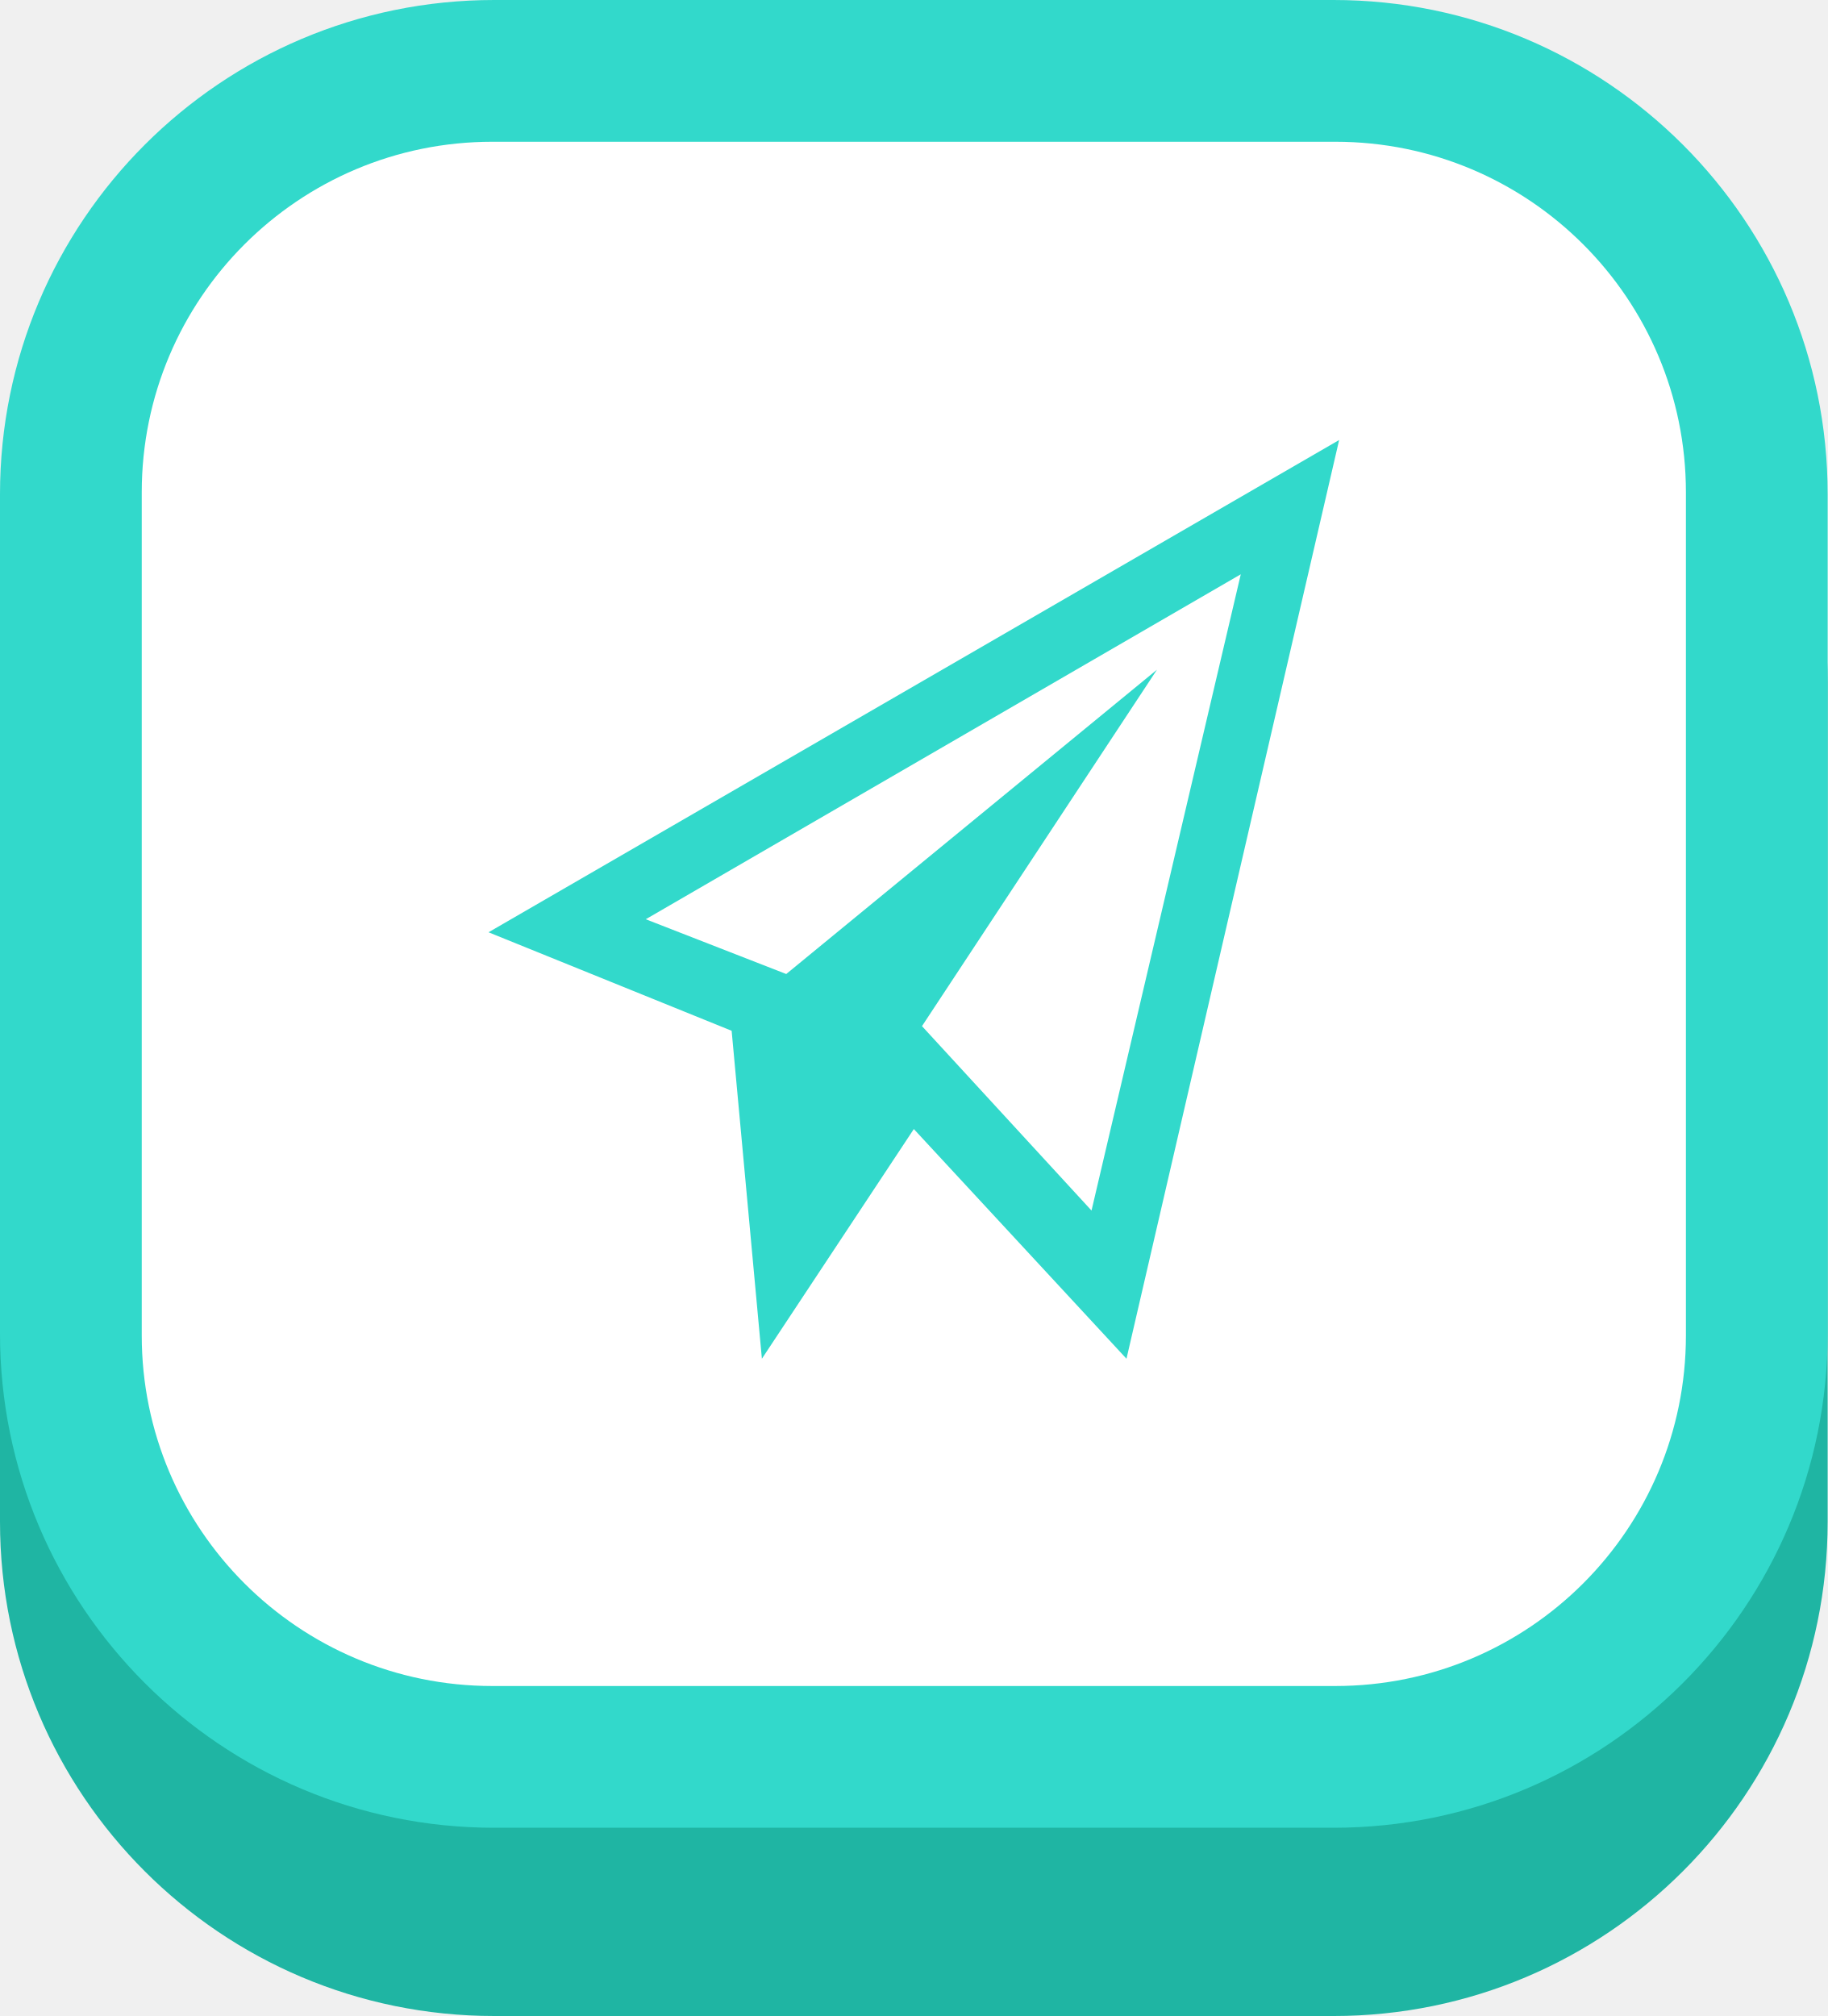
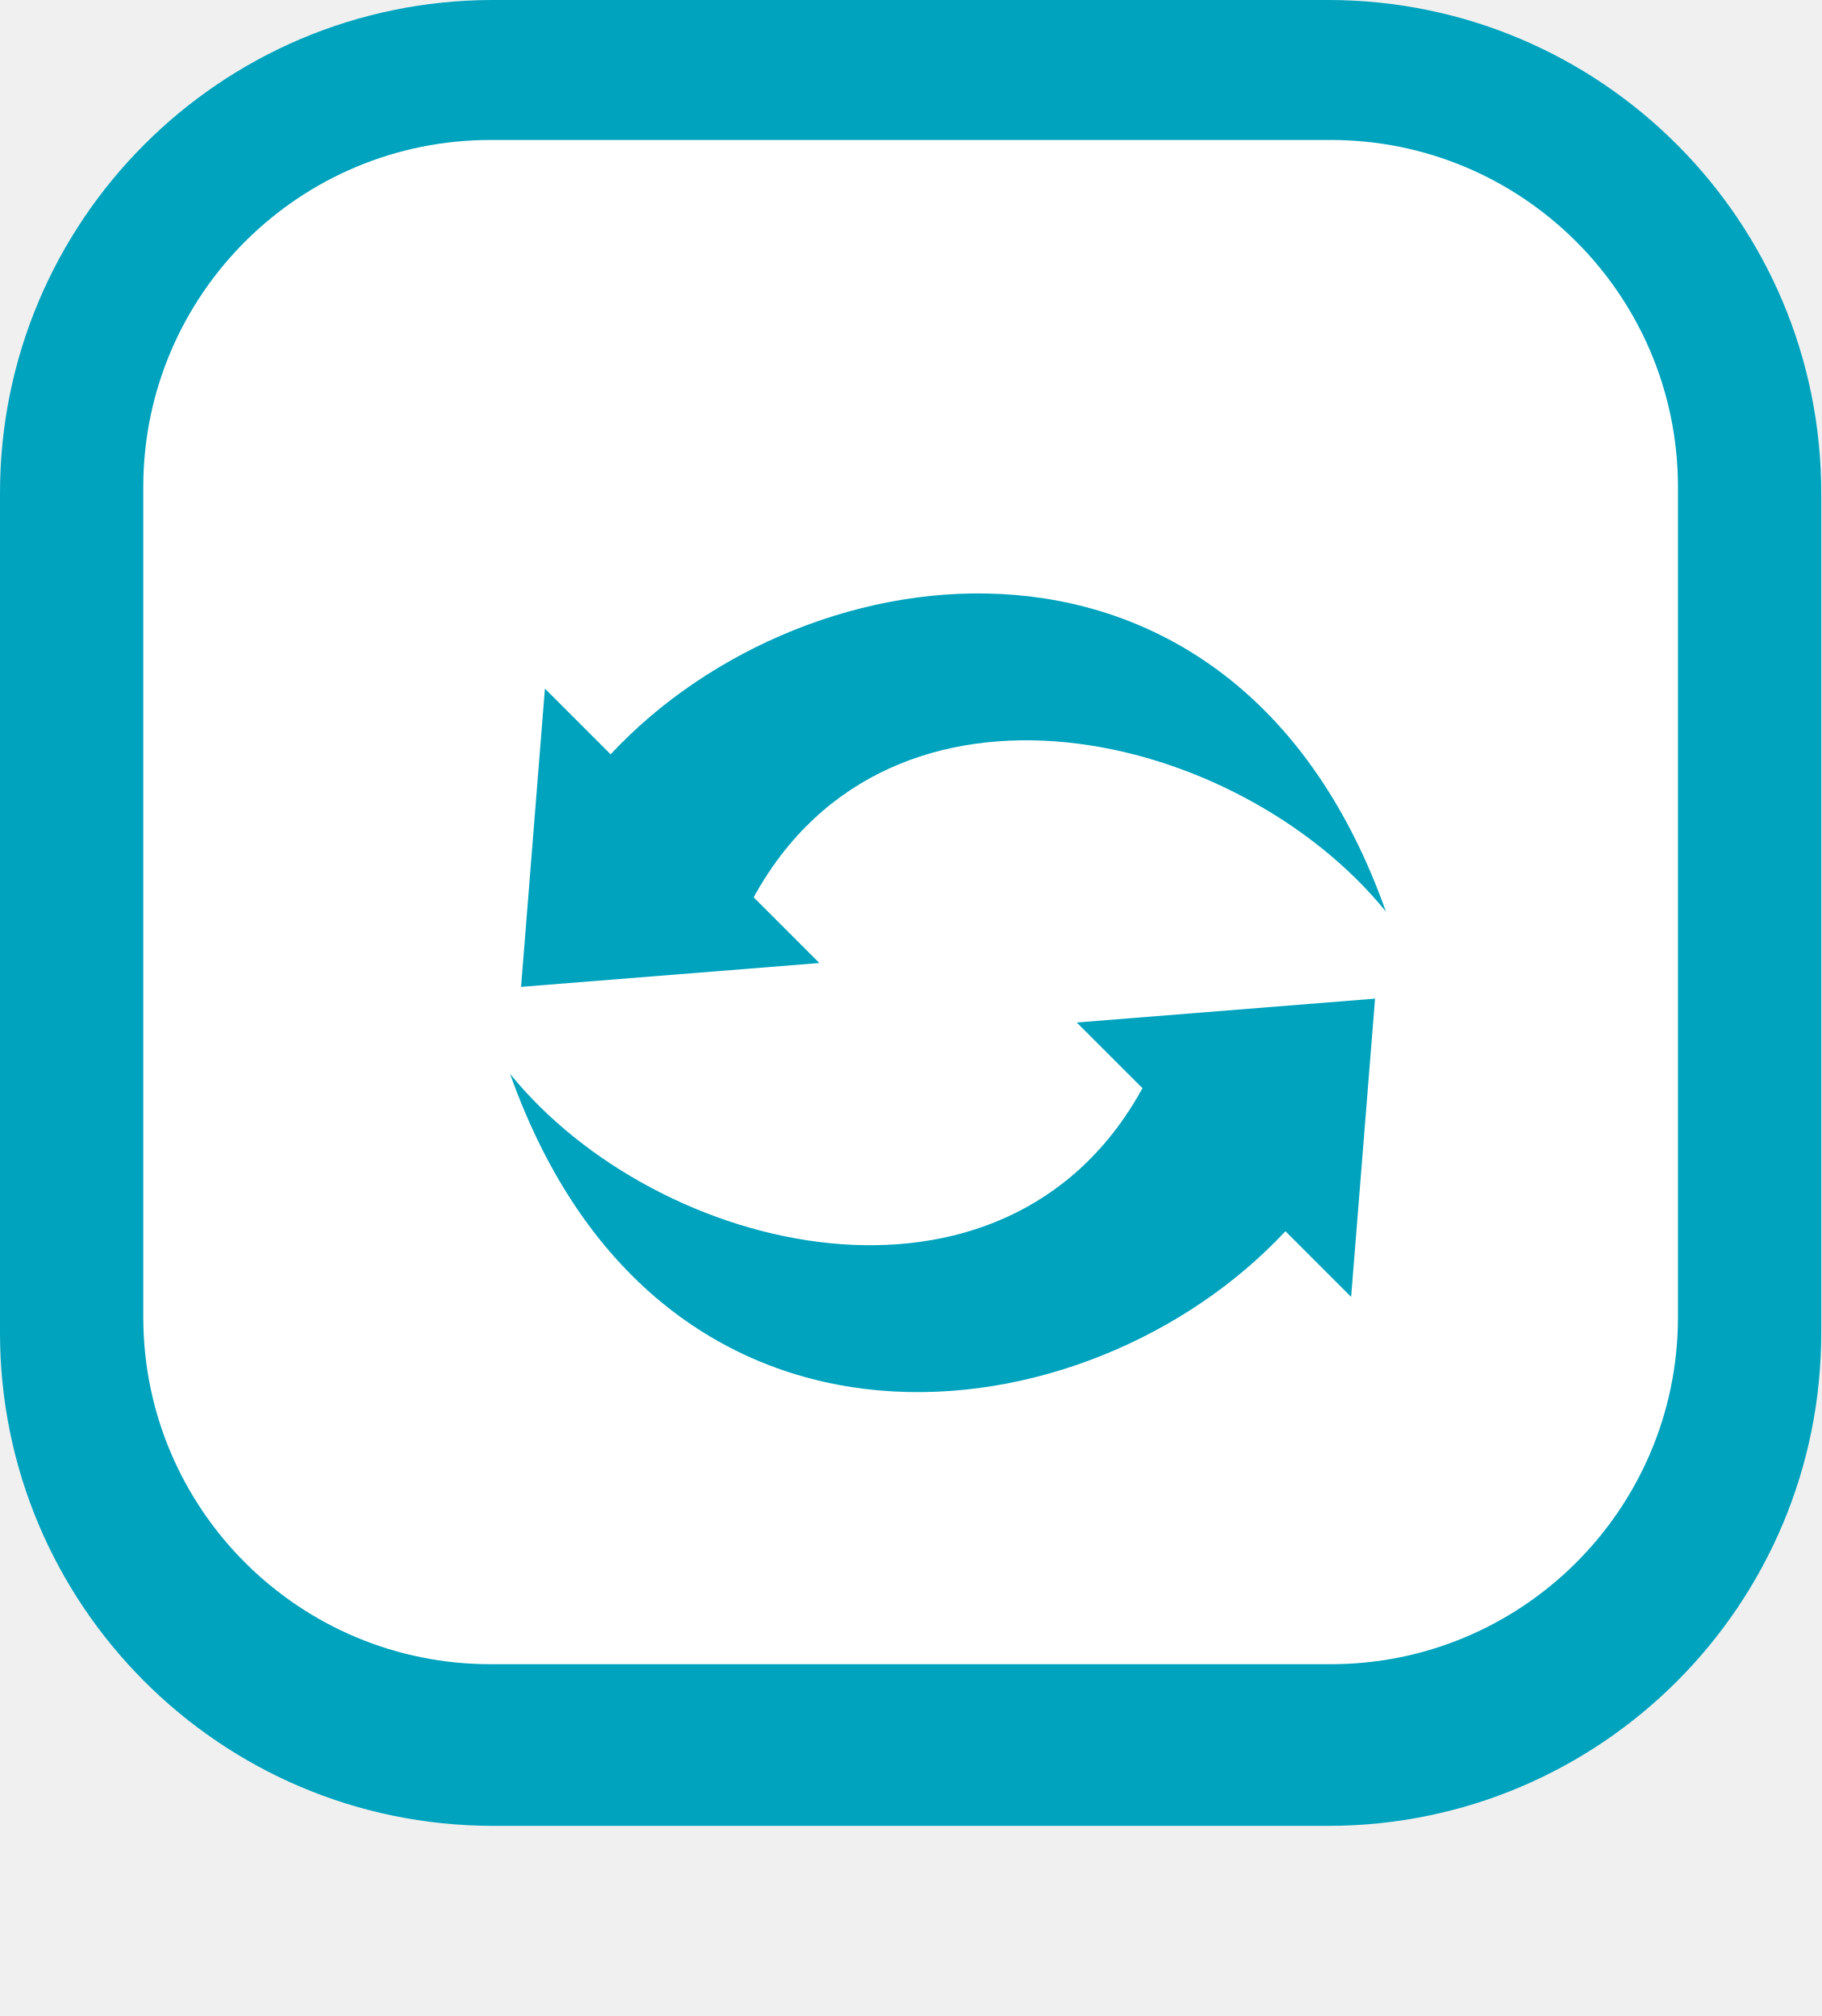
- <svg xmlns="http://www.w3.org/2000/svg" width="189" height="208.465" viewBox="0 0 189 208.465">
+ <svg xmlns="http://www.w3.org/2000/svg" width="140" height="155" viewBox="0 0 140 155">
  <defs>
    <clipPath id="clip-path">
-       <rect id="Rectángulo_56255" data-name="Rectángulo 56255" width="189" height="208.465" fill="none" />
+       <rect id="Rectángulo_56263" data-name="Rectángulo 56263" width="69.189" height="63.281" fill="#00a3be" />
    </clipPath>
  </defs>
-   <g id="Grupo_181410" data-name="Grupo 181410" transform="translate(-600 -672)">
-     <g id="Grupo_181031" data-name="Grupo 181031" transform="translate(600 672)">
-       <g id="Grupo_181030" data-name="Grupo 181030" clip-path="url(#clip-path)">
-         <path id="Trazado_209373" data-name="Trazado 209373" d="M137.894,239.083H51.105A51.105,51.105,0,0,1,0,187.977V101.189A51.105,51.105,0,0,1,51.105,50.083h86.789A51.105,51.105,0,0,1,189,101.189v86.789a51.106,51.106,0,0,1-51.106,51.106" transform="translate(0 -30.618)" fill="#1fb5a3" />
-         <path id="Trazado_209374" data-name="Trazado 209374" d="M137.894,189H51.105A51.105,51.105,0,0,1,0,137.894V51.105A51.105,51.105,0,0,1,51.105,0h86.789A51.105,51.105,0,0,1,189,51.105v86.789A51.106,51.106,0,0,1,137.894,189" fill="#32d9cb" />
-         <path id="Trazado_209375" data-name="Trazado 209375" d="M37.715,161.151V73.964A36.249,36.249,0,0,1,73.964,37.715h87.187A36.249,36.249,0,0,1,197.4,73.964v87.187A36.249,36.249,0,0,1,161.151,197.4H73.964a36.249,36.249,0,0,1-36.249-36.249" transform="translate(-23.057 -23.057)" fill="#fff" />
+   <g id="Grupo_181589" data-name="Grupo 181589" transform="translate(-915 -672)">
+     <path id="Trazado_209377" data-name="Trazado 209377" d="M37.856,140.381h64.288A37.907,37.907,0,0,0,140,102.422V37.959A37.907,37.907,0,0,0,102.144,0H37.856A37.908,37.908,0,0,0,0,37.959v64.463a37.908,37.908,0,0,0,37.856,37.959" transform="translate(915 672)" fill="#00a3be" />
+     <path id="Trazado_209378" data-name="Trazado 209378" d="M155.686,128.309V64.319a26.693,26.693,0,0,0-26.78-26.6H64.494a26.693,26.693,0,0,0-26.78,26.6v63.99a26.693,26.693,0,0,0,26.78,26.6h64.412a26.693,26.693,0,0,0,26.78-26.6" transform="translate(888.3 645.043)" fill="#fff" />
+     <rect id="Rectángulo_56256" data-name="Rectángulo 56256" width="140" height="155" transform="translate(915 672)" fill="none" />
+     <g id="Grupo_181047" data-name="Grupo 181047" transform="translate(953.283 716.688)">
+       <g id="Grupo_181046" data-name="Grupo 181046" transform="translate(0 0)" clip-path="url(#clip-path)">
+         <path id="Trazado_209394" data-name="Trazado 209394" d="M21.019,25.024l5.051,5.051L3.138,31.909,4.972,8.977l5.051,5.051c15.168-16.288,48.079-20.4,59.6,12.1C58.308,12.137,31.568,5.761,21.019,25.024Z" transform="translate(-1.367 -0.721)" fill="#00a3be" />
+         <path id="Trazado_209395" data-name="Trazado 209395" d="M50.258,63.736l-5.051-5.051,22.932-1.835L66.3,79.784l-5.051-5.051c-15.168,16.289-48.079,20.4-59.6-12.1C12.969,76.623,39.709,83,50.258,63.736Z" transform="translate(-0.721 -24.758)" fill="#00a3be" />
      </g>
    </g>
-     <path id="Icon_ionic-md-paper-plane" data-name="Icon ionic-md-paper-plane" d="M3.375,54.278,28.516,64.463l3.129,33.912,15.711-23.75,21.991,23.75,21.991-95ZM65.731,83.052,48.2,63.983,72.5,27.125,34.162,58.594,19.635,52.93,81.167,17.26Z" transform="translate(647.144 714.125)" fill="#32d9cb" />
  </g>
</svg>
